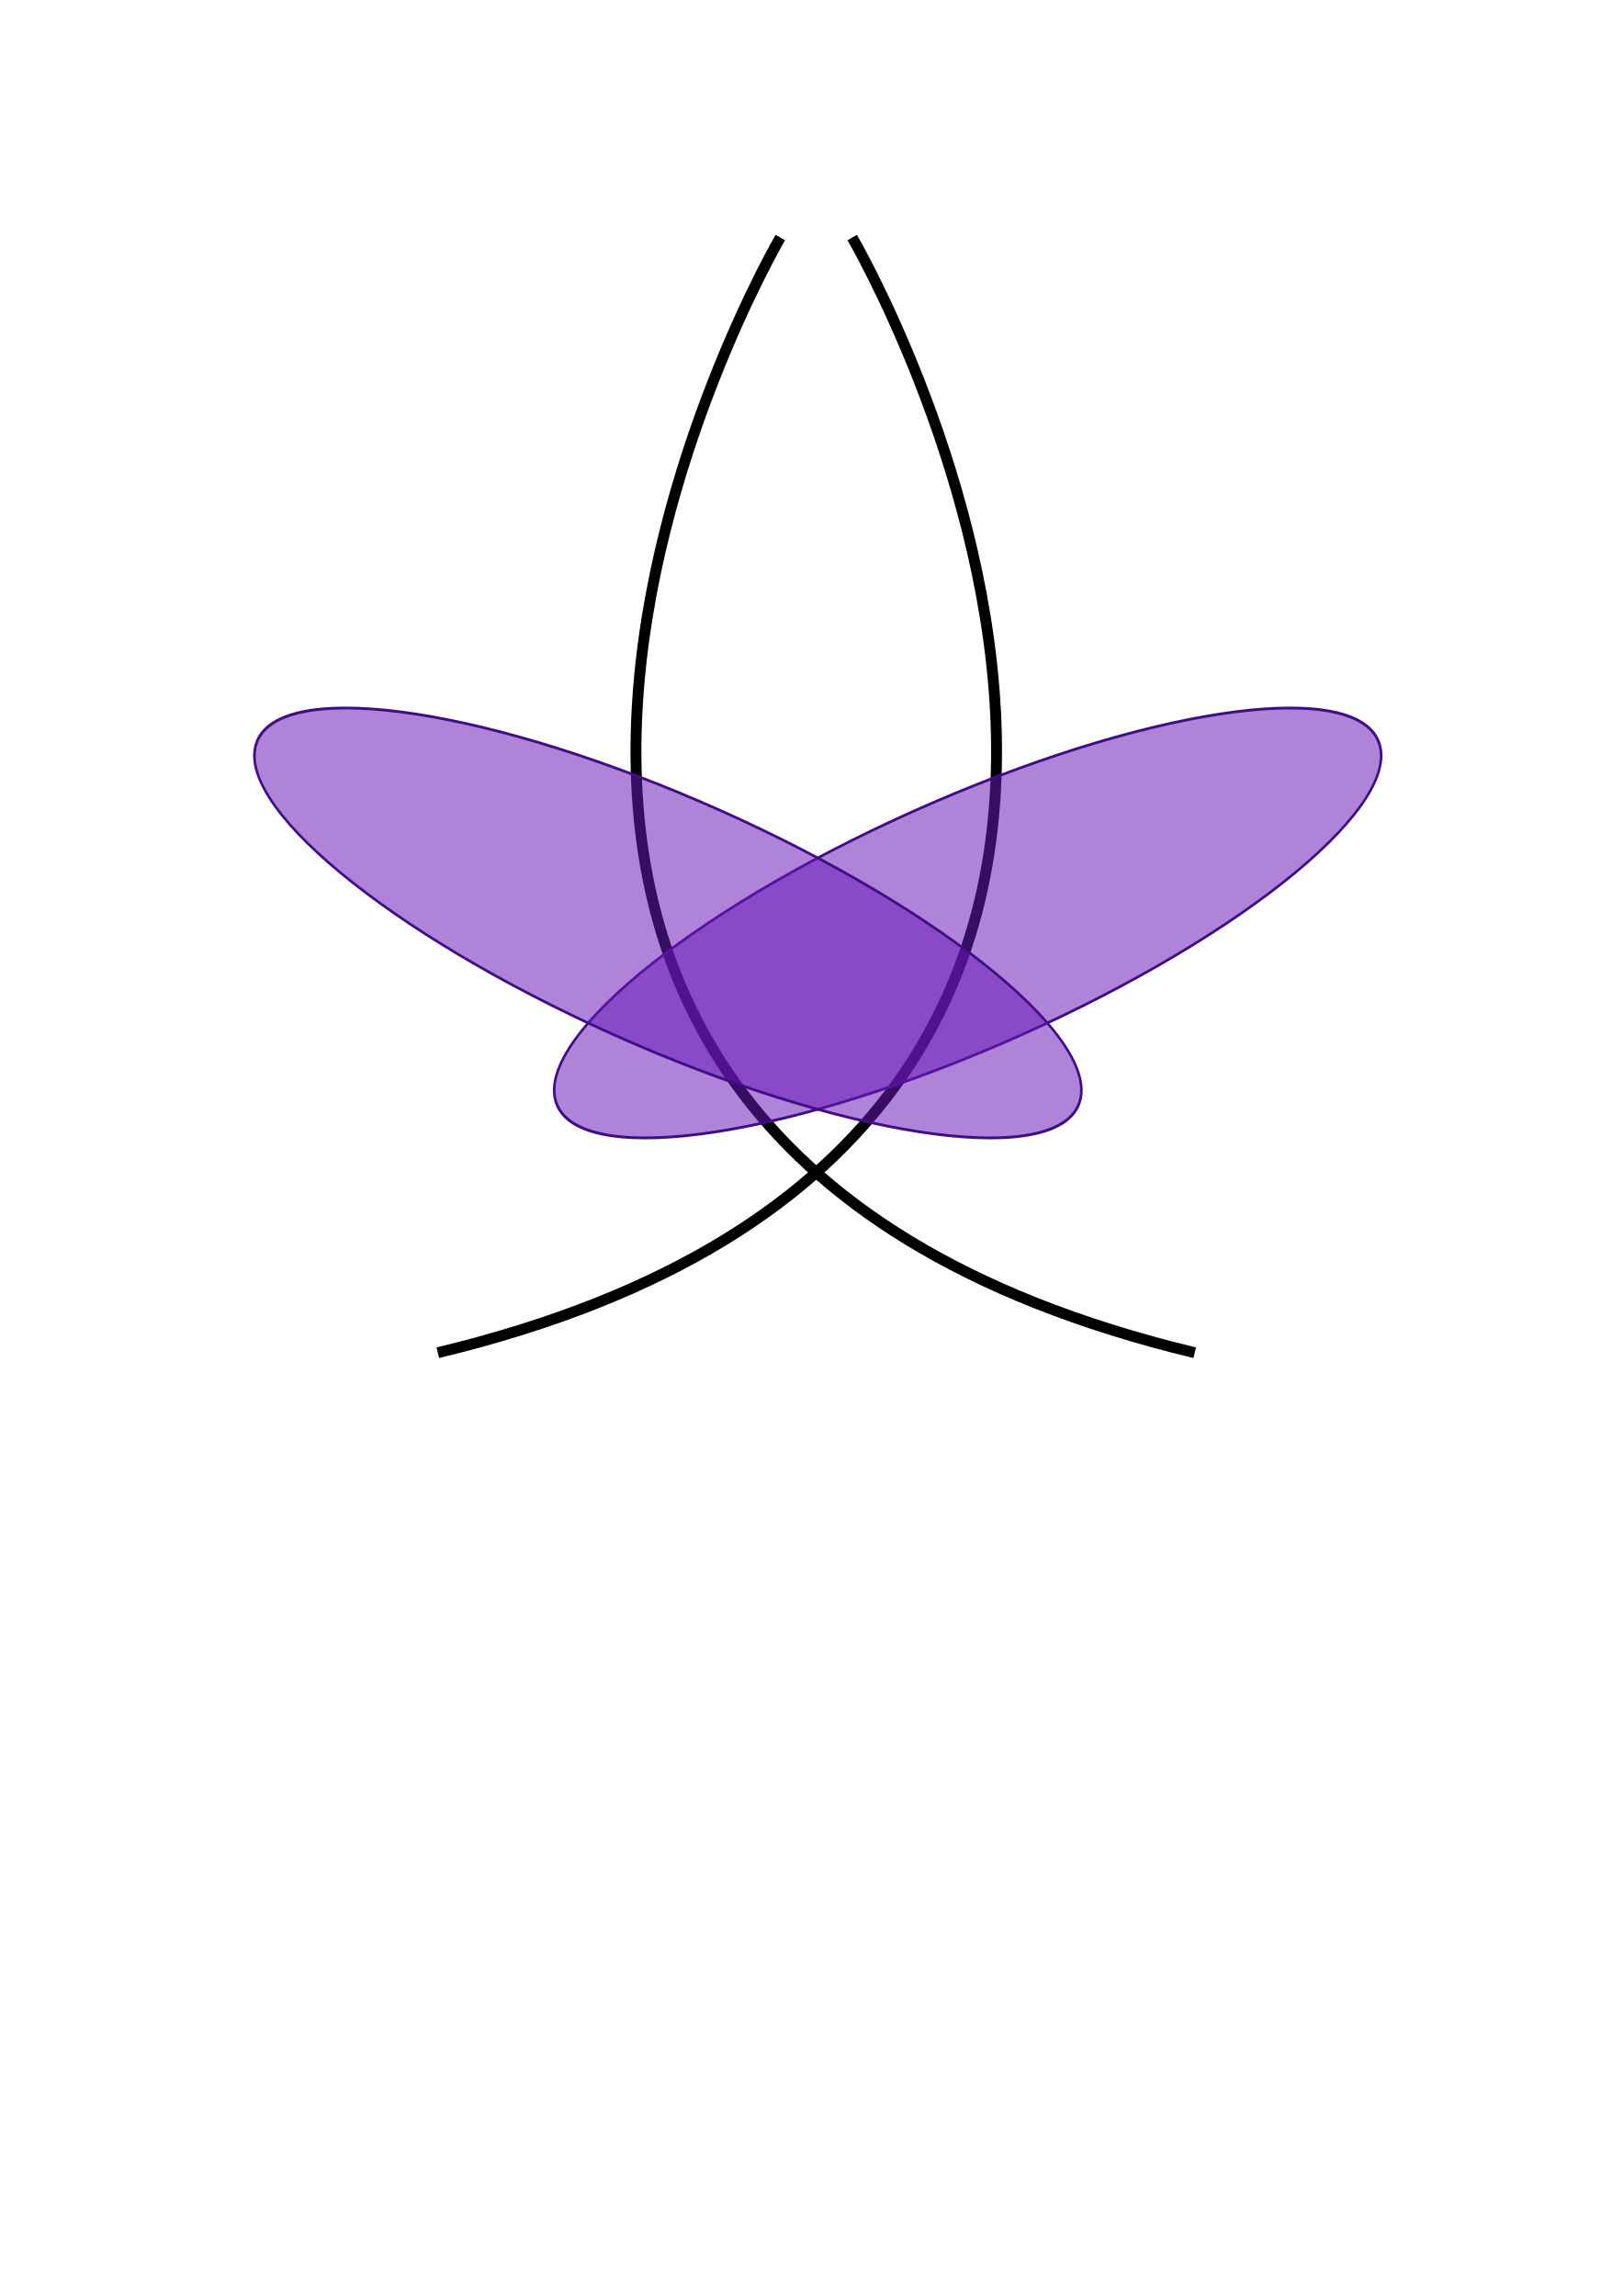
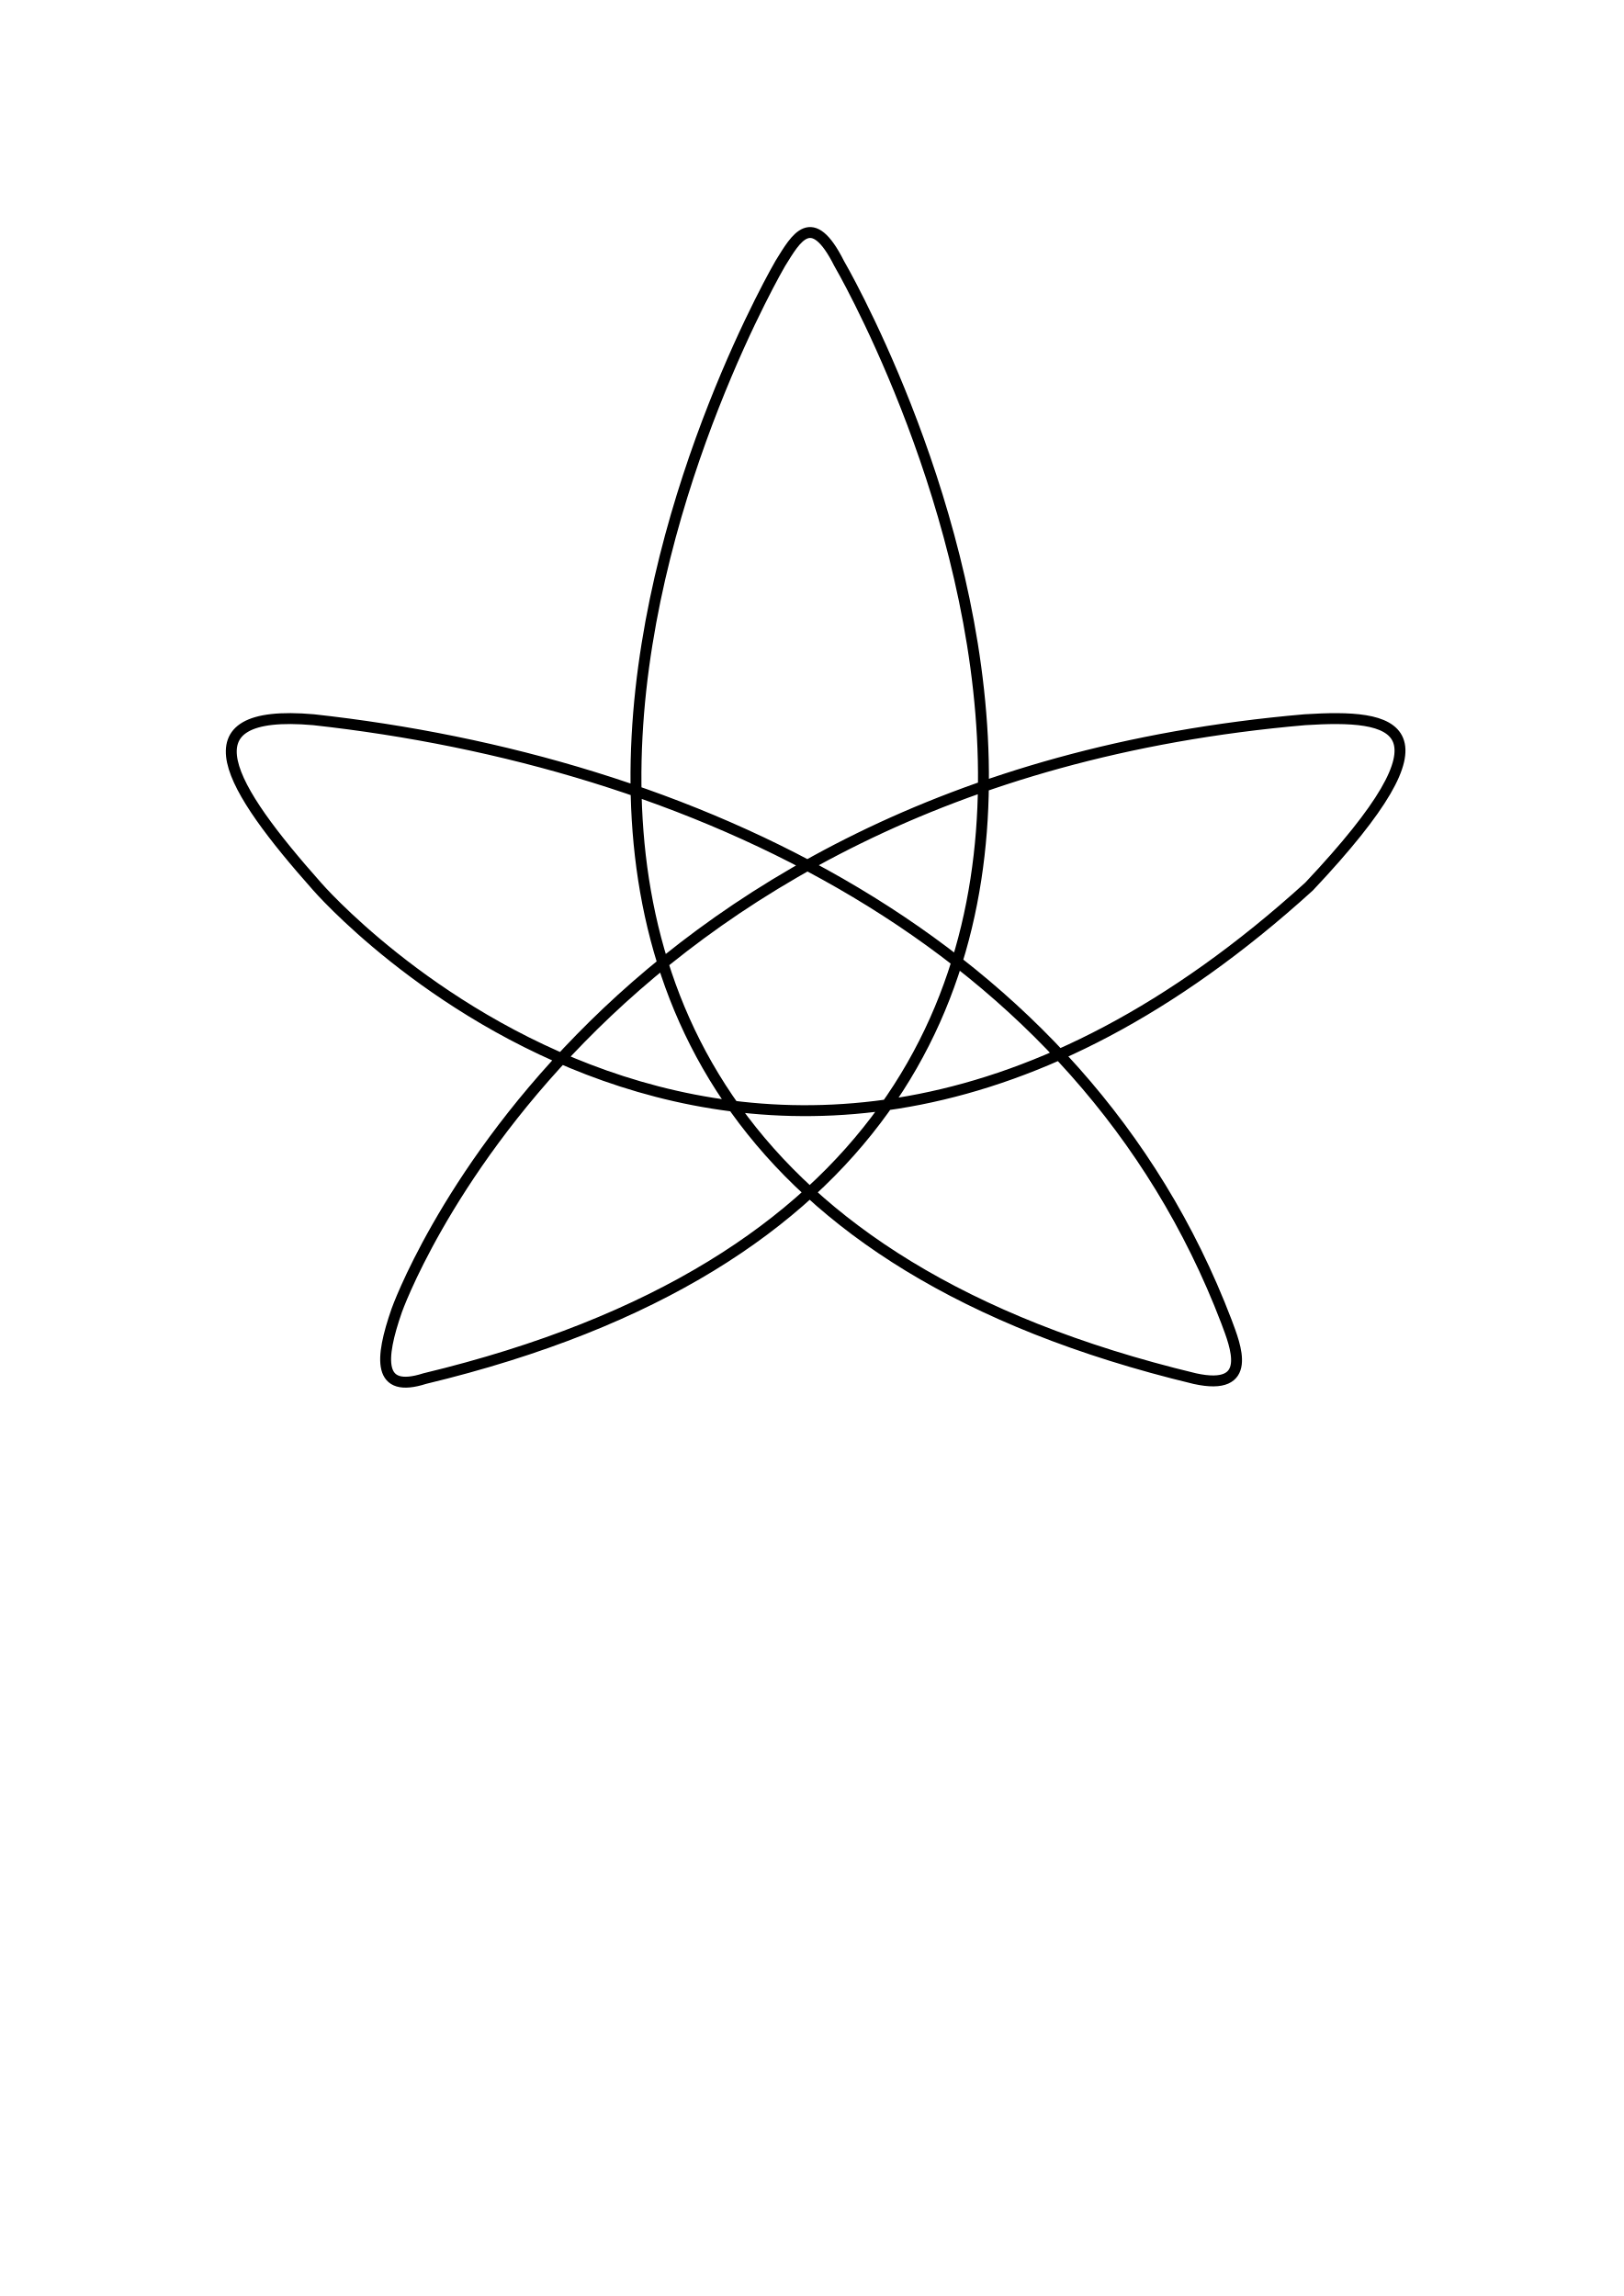
<svg xmlns="http://www.w3.org/2000/svg" width="210mm" height="297mm" viewBox="0 0 744.094 1052.362" id="svg2" version="1.1">
  <defs id="defs4" />
  <g id="layer1" style="display:none">
    <ellipse style="opacity:1;fill:#6918b7;fill-opacity:0.533;stroke:#3f0d85;stroke-width:0.5;stroke-linecap:round;stroke-linejoin:round;stroke-miterlimit:4;stroke-dasharray:none;stroke-dashoffset:0;stroke-opacity:1" id="path4136" ry="208.571" rx="60" cy="312.362" cx="374.286" />
    <ellipse transform="matrix(-0.5336578,0.8457005,0.8457005,0.5336578,0,0)" ry="134.397" rx="44.397" cy="666.707" cx="207.794" id="ellipse4142" style="opacity:1;fill:#6918b7;fill-opacity:0.533;stroke:#3f0d85;stroke-width:0.277;stroke-linecap:round;stroke-linejoin:round;stroke-miterlimit:4;stroke-dasharray:none;stroke-dashoffset:0;stroke-opacity:1" />
-   </g>
-   <g id="layer2">
-     <path style="fill:none;fill-rule:evenodd;stroke:#000000;stroke-width:5;stroke-linecap:butt;stroke-linejoin:miter;stroke-miterlimit:4;stroke-dasharray:none;stroke-opacity:1" d="m 357.594,108.88 c 0,0 -238.396,408.102 189.909,511.137" id="path4148" />
-     <path id="path4150" d="m 390.539,108.88 c 0,0 238.396,408.102 -189.909,511.137" style="fill:none;fill-rule:evenodd;stroke:#000000;stroke-width:5;stroke-linecap:butt;stroke-linejoin:miter;stroke-miterlimit:4;stroke-dasharray:none;stroke-opacity:1" />
    <ellipse style="opacity:1;fill:#6918b7;fill-opacity:0.533;stroke:#3f0d85;stroke-width:1.245;stroke-linecap:round;stroke-linejoin:round;stroke-miterlimit:4;stroke-dasharray:none;stroke-dashoffset:0;stroke-opacity:1" id="path4152" cx="315.799" cy="569.283" rx="205.685" ry="57.449" transform="matrix(0.9181146,-0.396315,0.2696676,0.9629535,0,0)" />
    <ellipse transform="matrix(-0.9181146,-0.396315,-0.2696676,0.9629535,0,0)" ry="57.449" rx="205.685" cy="269.527" cx="-412.54" id="ellipse4158" style="opacity:1;fill:#6918b7;fill-opacity:0.533;stroke:#3f0d85;stroke-width:1.245;stroke-linecap:round;stroke-linejoin:round;stroke-miterlimit:4;stroke-dasharray:none;stroke-dashoffset:0;stroke-opacity:1" />
  </g>
+   <g id="layer2">
+     <path id="path4150" d="m 384.539,120.737 c 0,0 238.396,408.102 -189.909,511.137 -21.601,6.909 -20.633,-8.752 -12.803,-31.274 0,0 85.77,-242.111 416.183,-270.721 41.313,-2.603 71.952,2.162 1.898,76.455 -254.394,231.152 -454.569,0 -454.569,0 -40.222,-45.321 -62.759,-81.799 -1.653,-76.455 171.54,18.878 351.349,100.165 418.345,275.83 4.096,10.983 12.855,32.208 -14.529,26.165 C 119.198,528.838 357.594,120.737 357.594,120.737 c 7.302,-11.758 14.405,-24.91 26.945,0 z" style="fill:none;fill-rule:evenodd;stroke:#000000;stroke-width:5;stroke-linecap:butt;stroke-linejoin:miter;stroke-miterlimit:4;stroke-dasharray:none;stroke-opacity:1" />
+   </g>
</svg>
